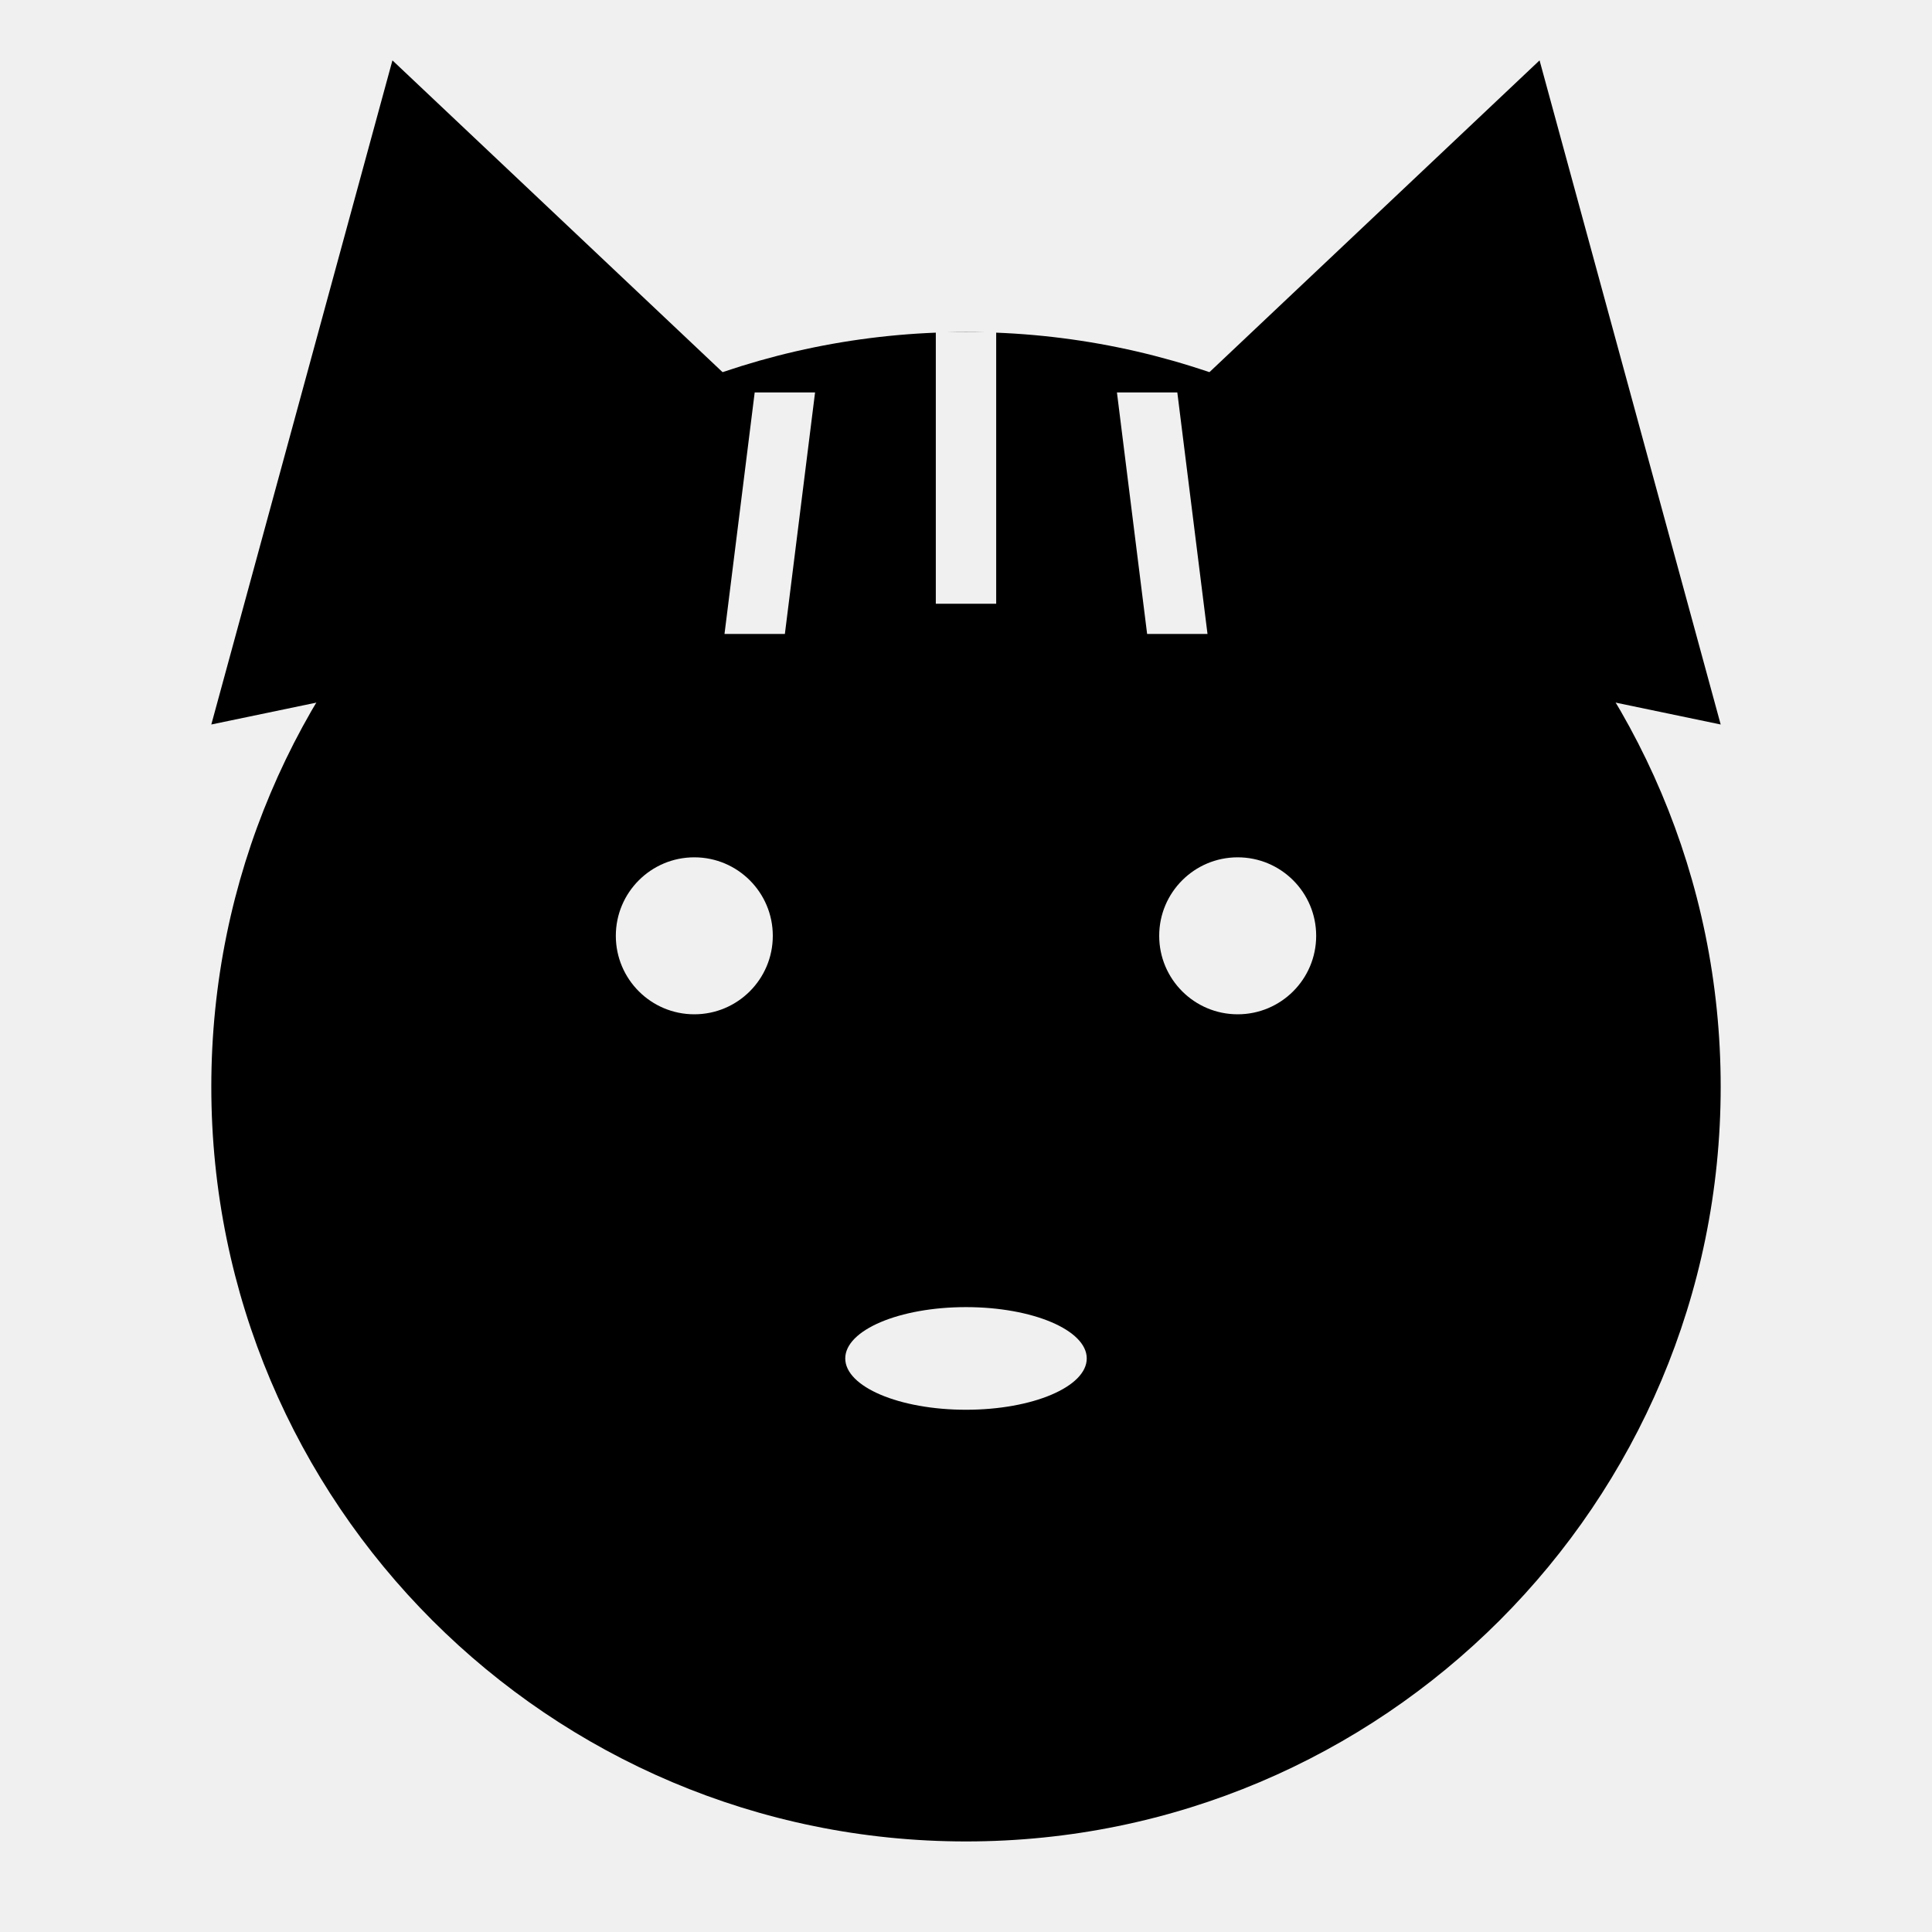
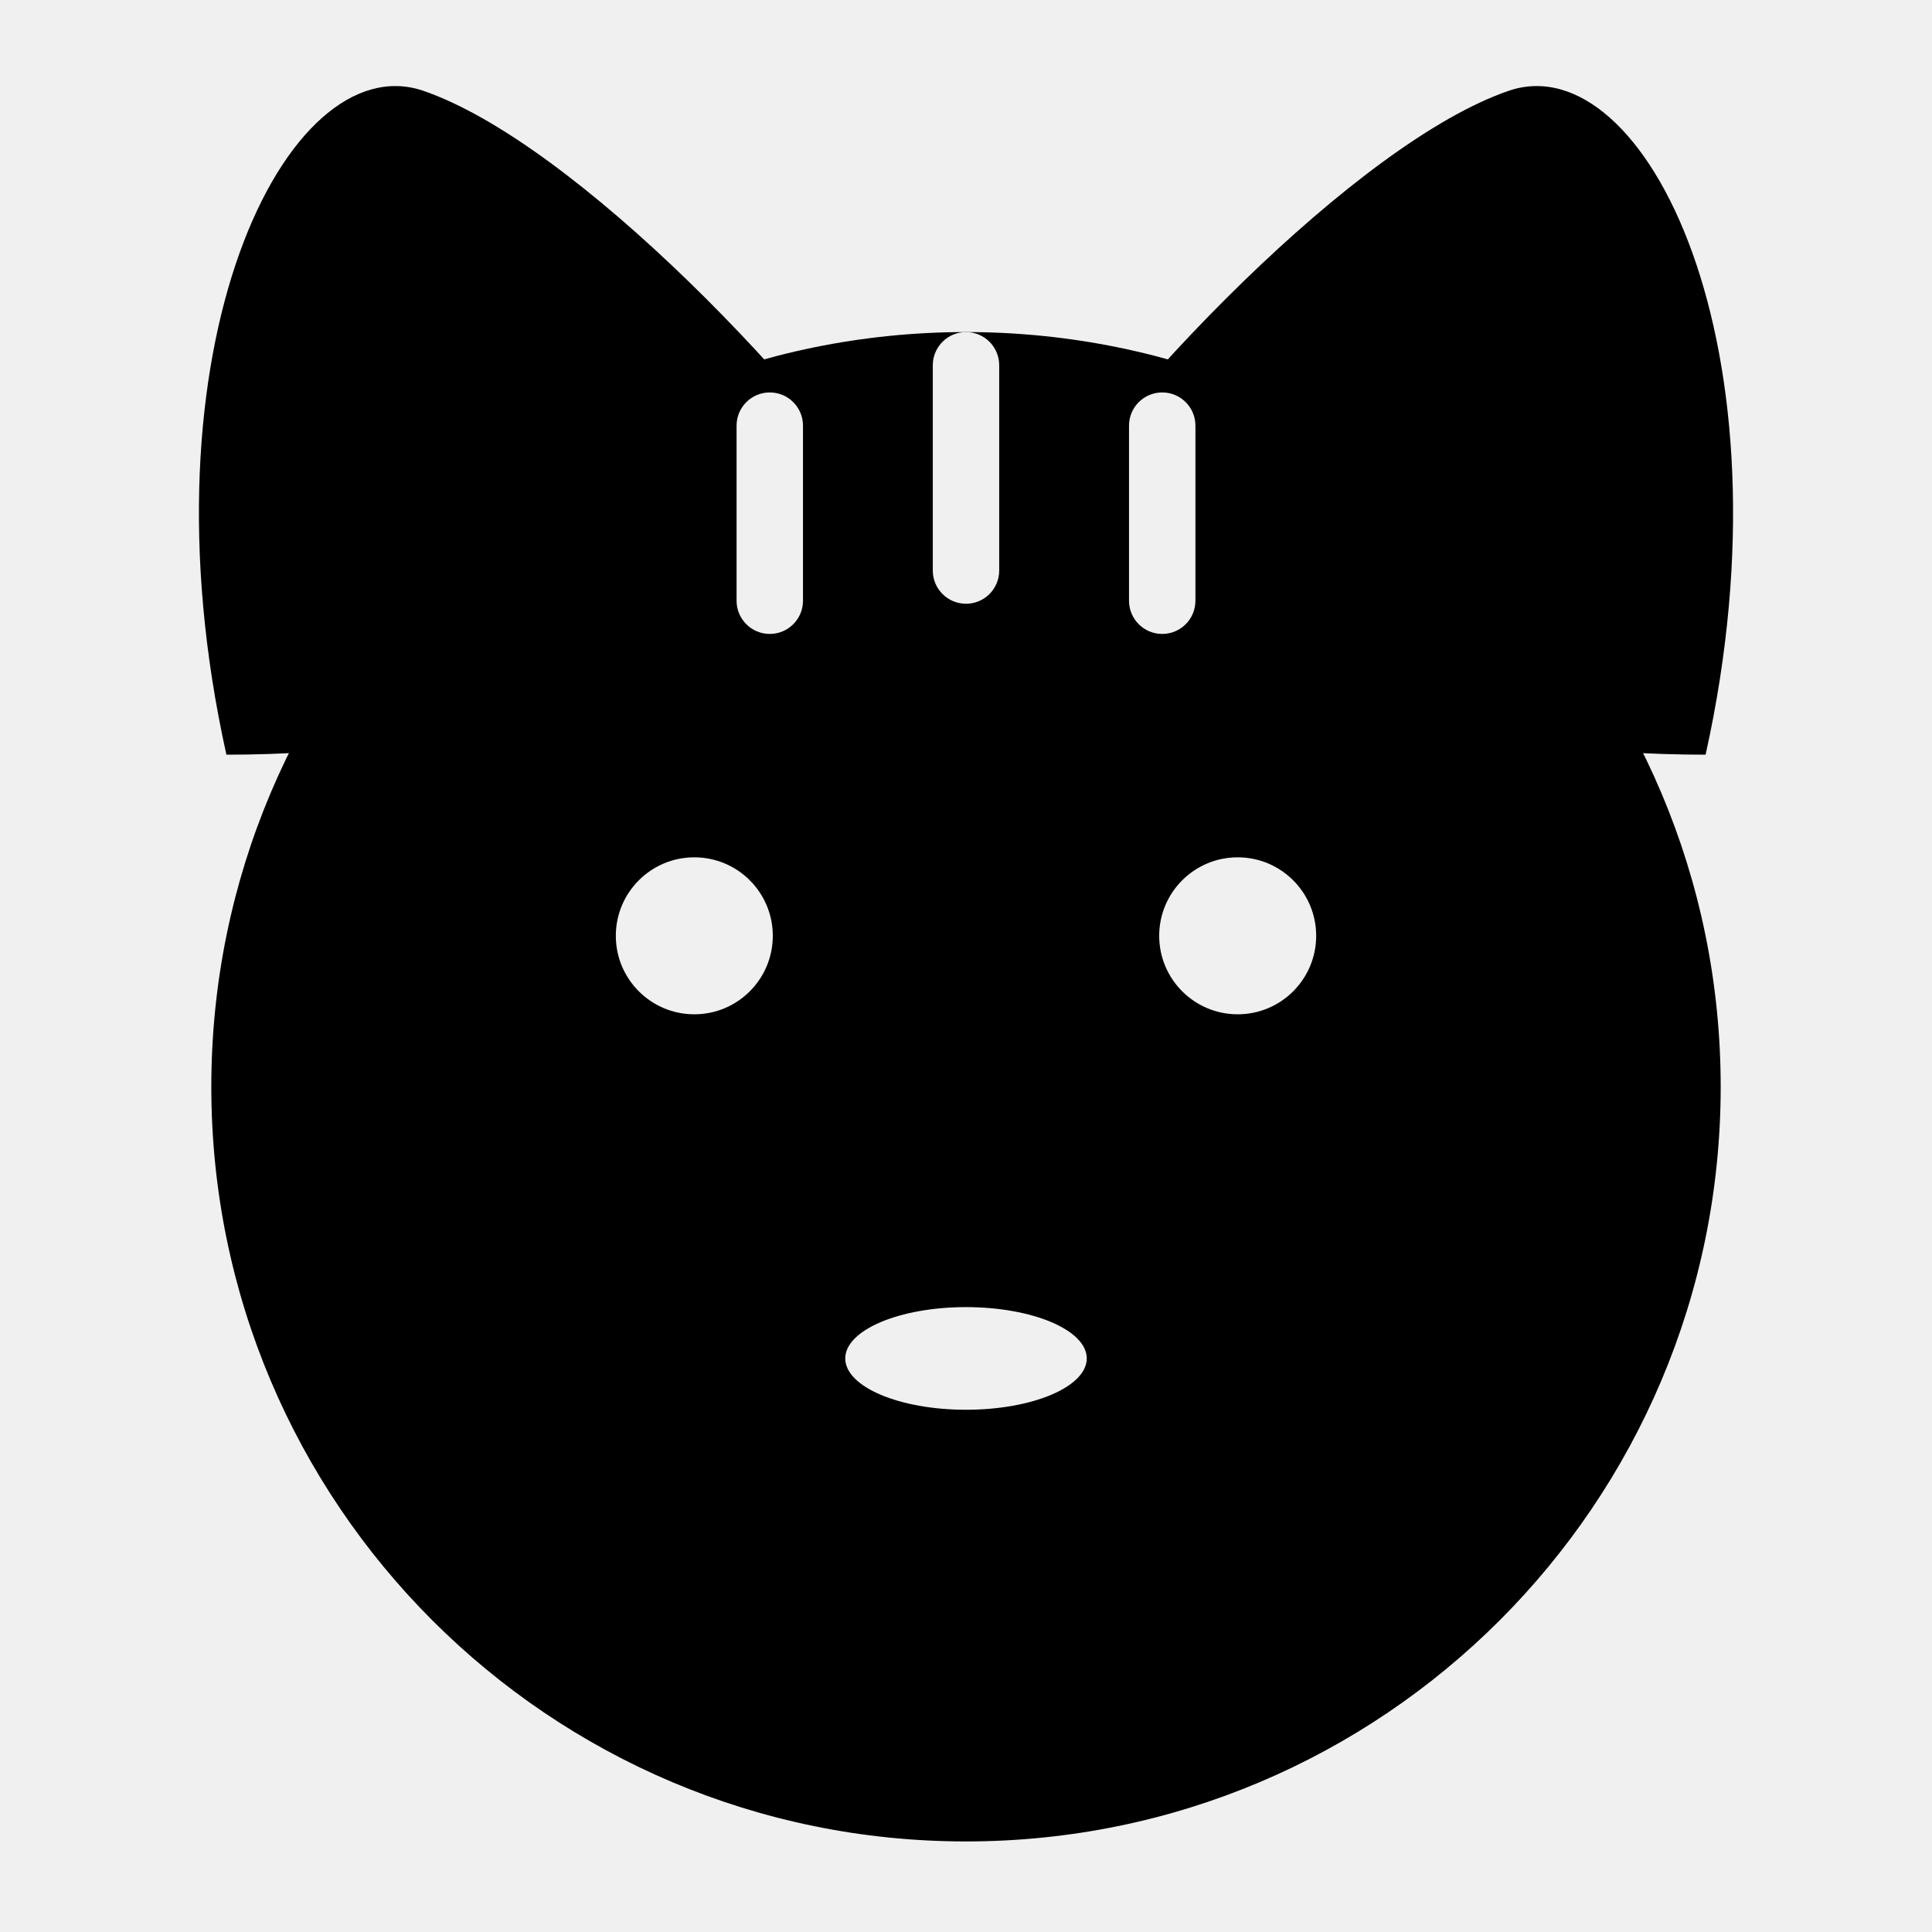
<svg xmlns="http://www.w3.org/2000/svg" viewBox="0 0 64 64">
  <mask id="cut">
    <rect width="64" height="64" fill="#fff" />
    <circle cx="23" cy="31" r="2.6" />
    <circle cx="41" cy="31" r="2.6" />
    <ellipse cx="32" cy="45" rx="4" ry="1.7" />
-     <path d="M31 11 33 11 33 20 31 20z" />
-     <path d="M25 13 27 13 26 21 24 21z" />
-     <path d="M37 13 39 13 40 21 38 21z" />
+     <rect x="30.9" y="11" width="2.2" height="9" rx="1.1" />
+     <rect x="24.4" y="13" width="2.2" height="8" rx="1.1" />
+     <rect x="37.4" y="13" width="2.2" height="8" rx="1.1" />
  </mask>
  <g fill="#000" mask="url(#cut)">
-     <path d="M7 24 13 2 31 19z" />
-     <path d="M57 24 51 2 33 19z" />
+     <path d="M7.5 25 C4.5 11.5 9.5 1.5 14 3 C19 4.7 27 13 30.5 18.5 C24 23 15 25 7.5 25 Z" />
+     <path d="M56.5 25 C59.5 11.5 54.5 1.5 50 3 C45 4.7 37 13 33.5 18.5 C40 23 49 25 56.5 25 Z" />
    <circle cx="32" cy="36" r="25" />
  </g>
</svg>
